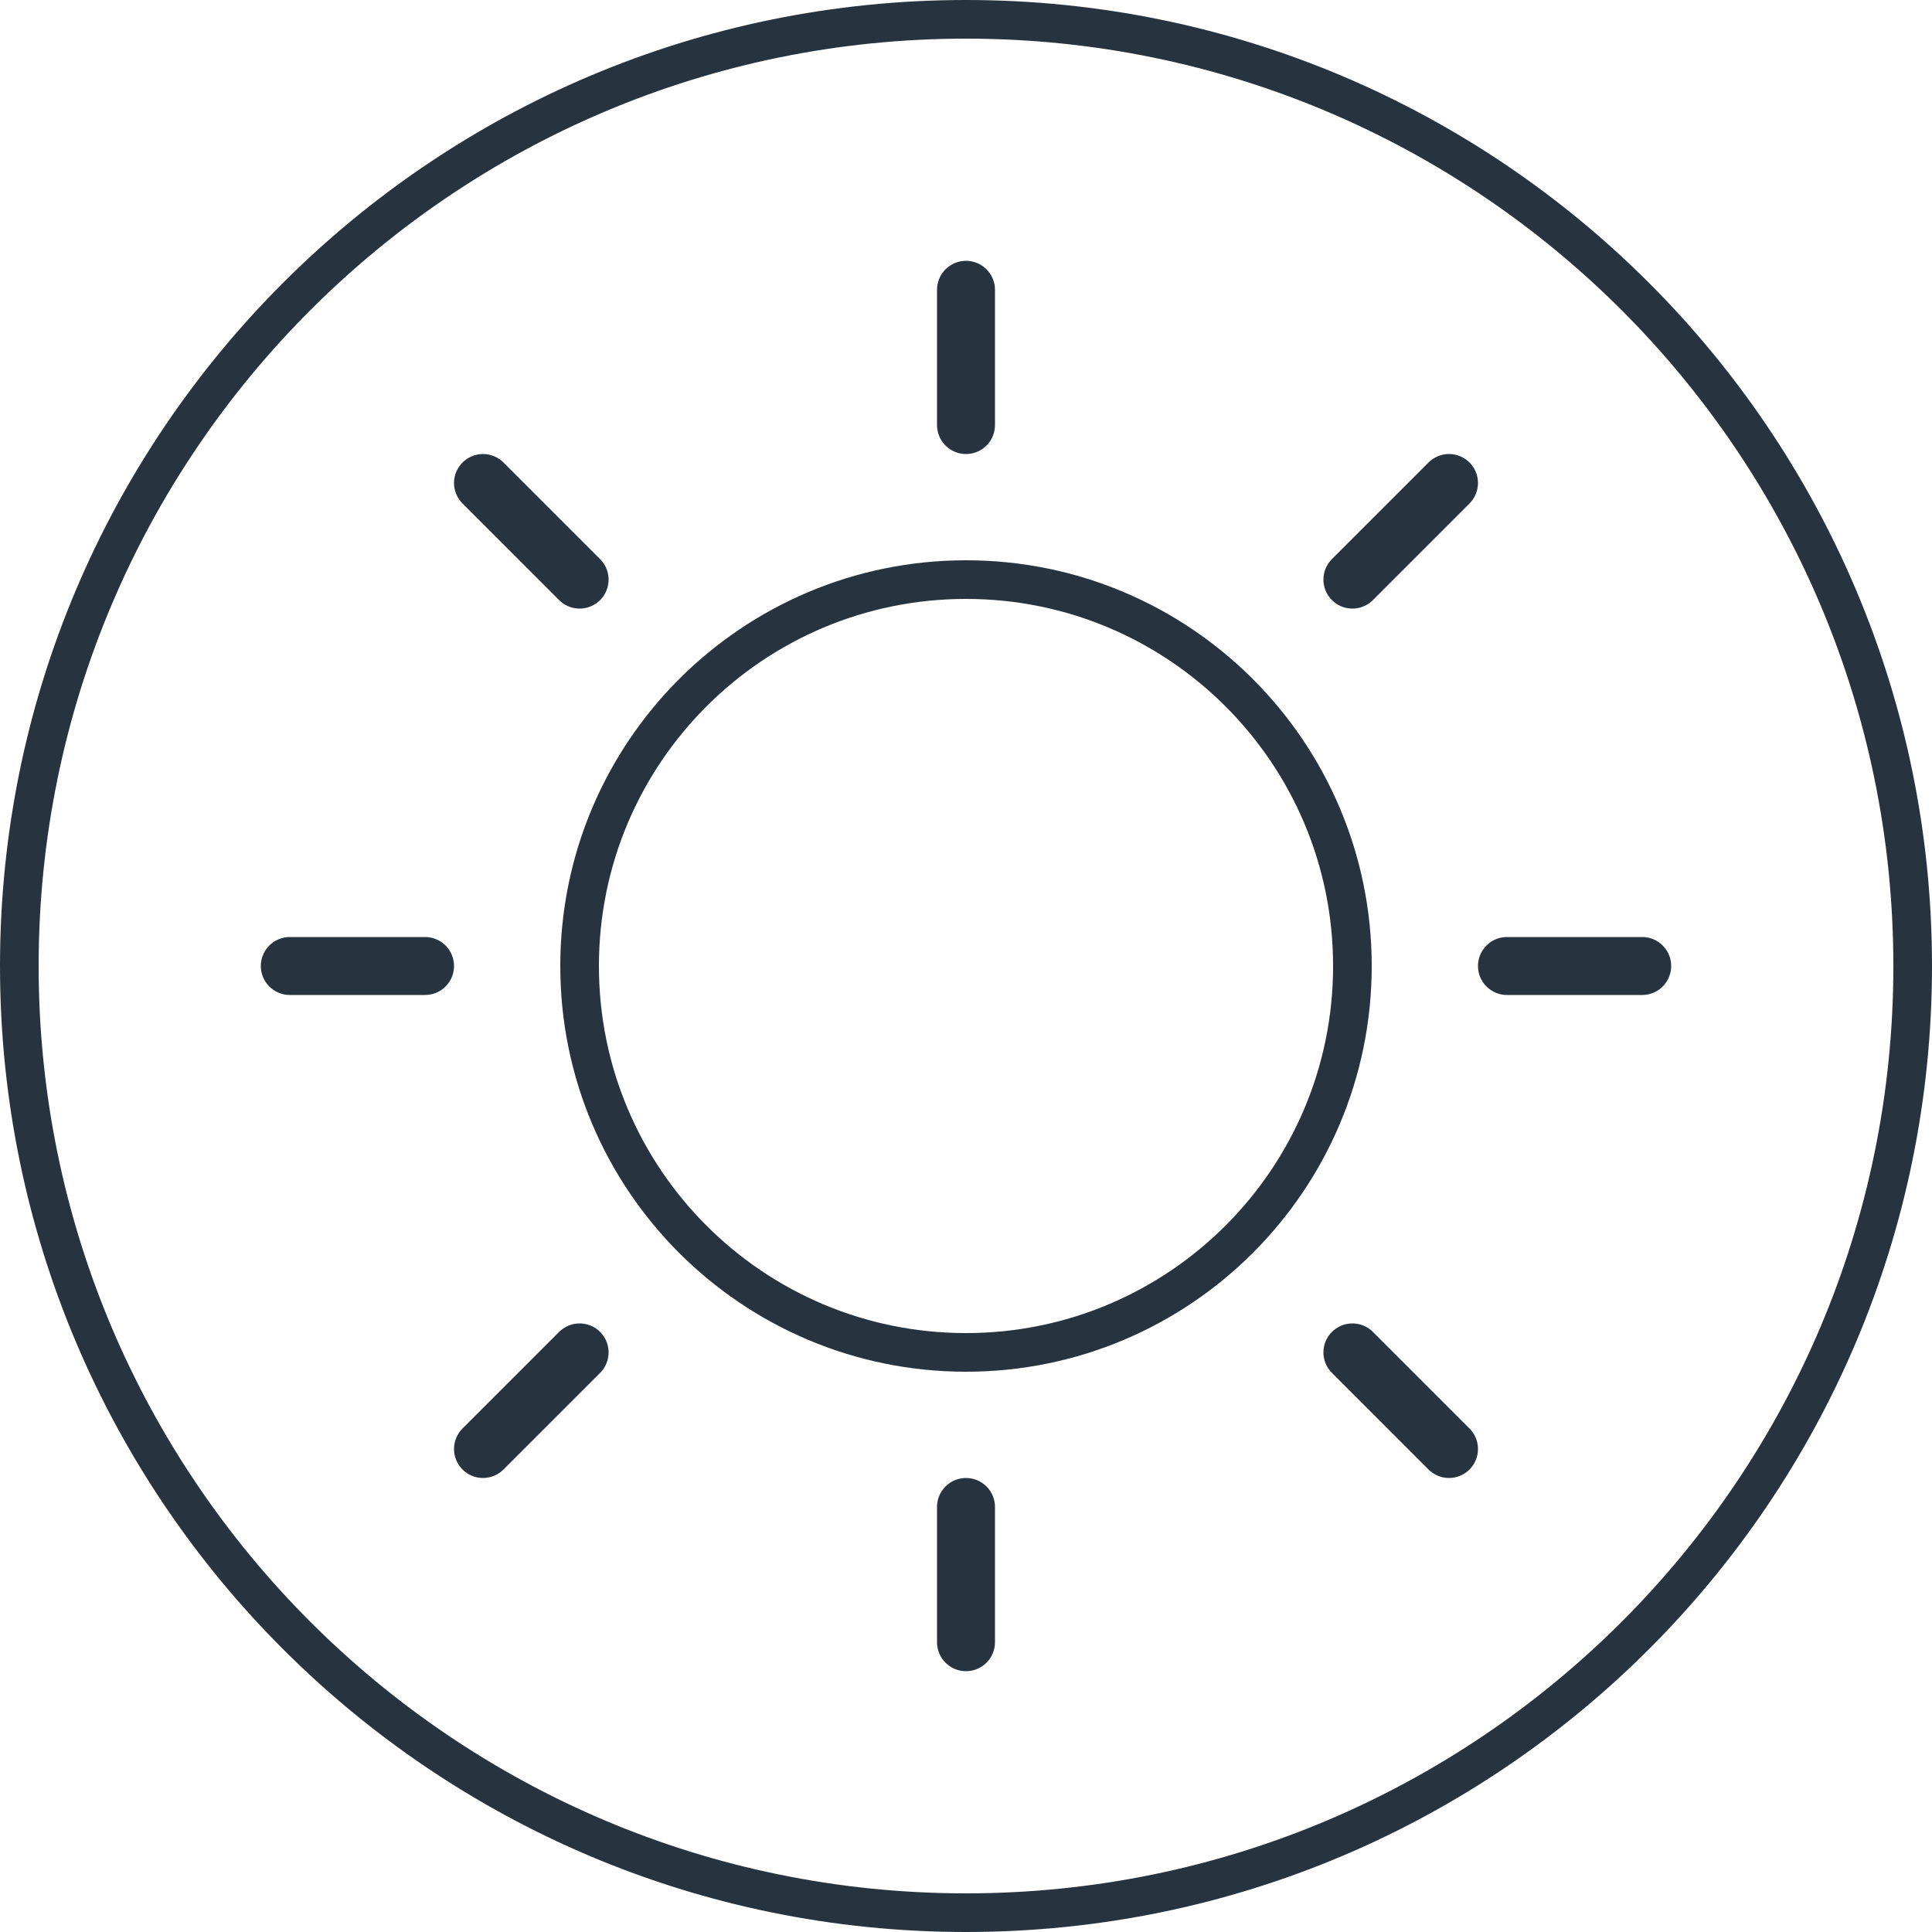
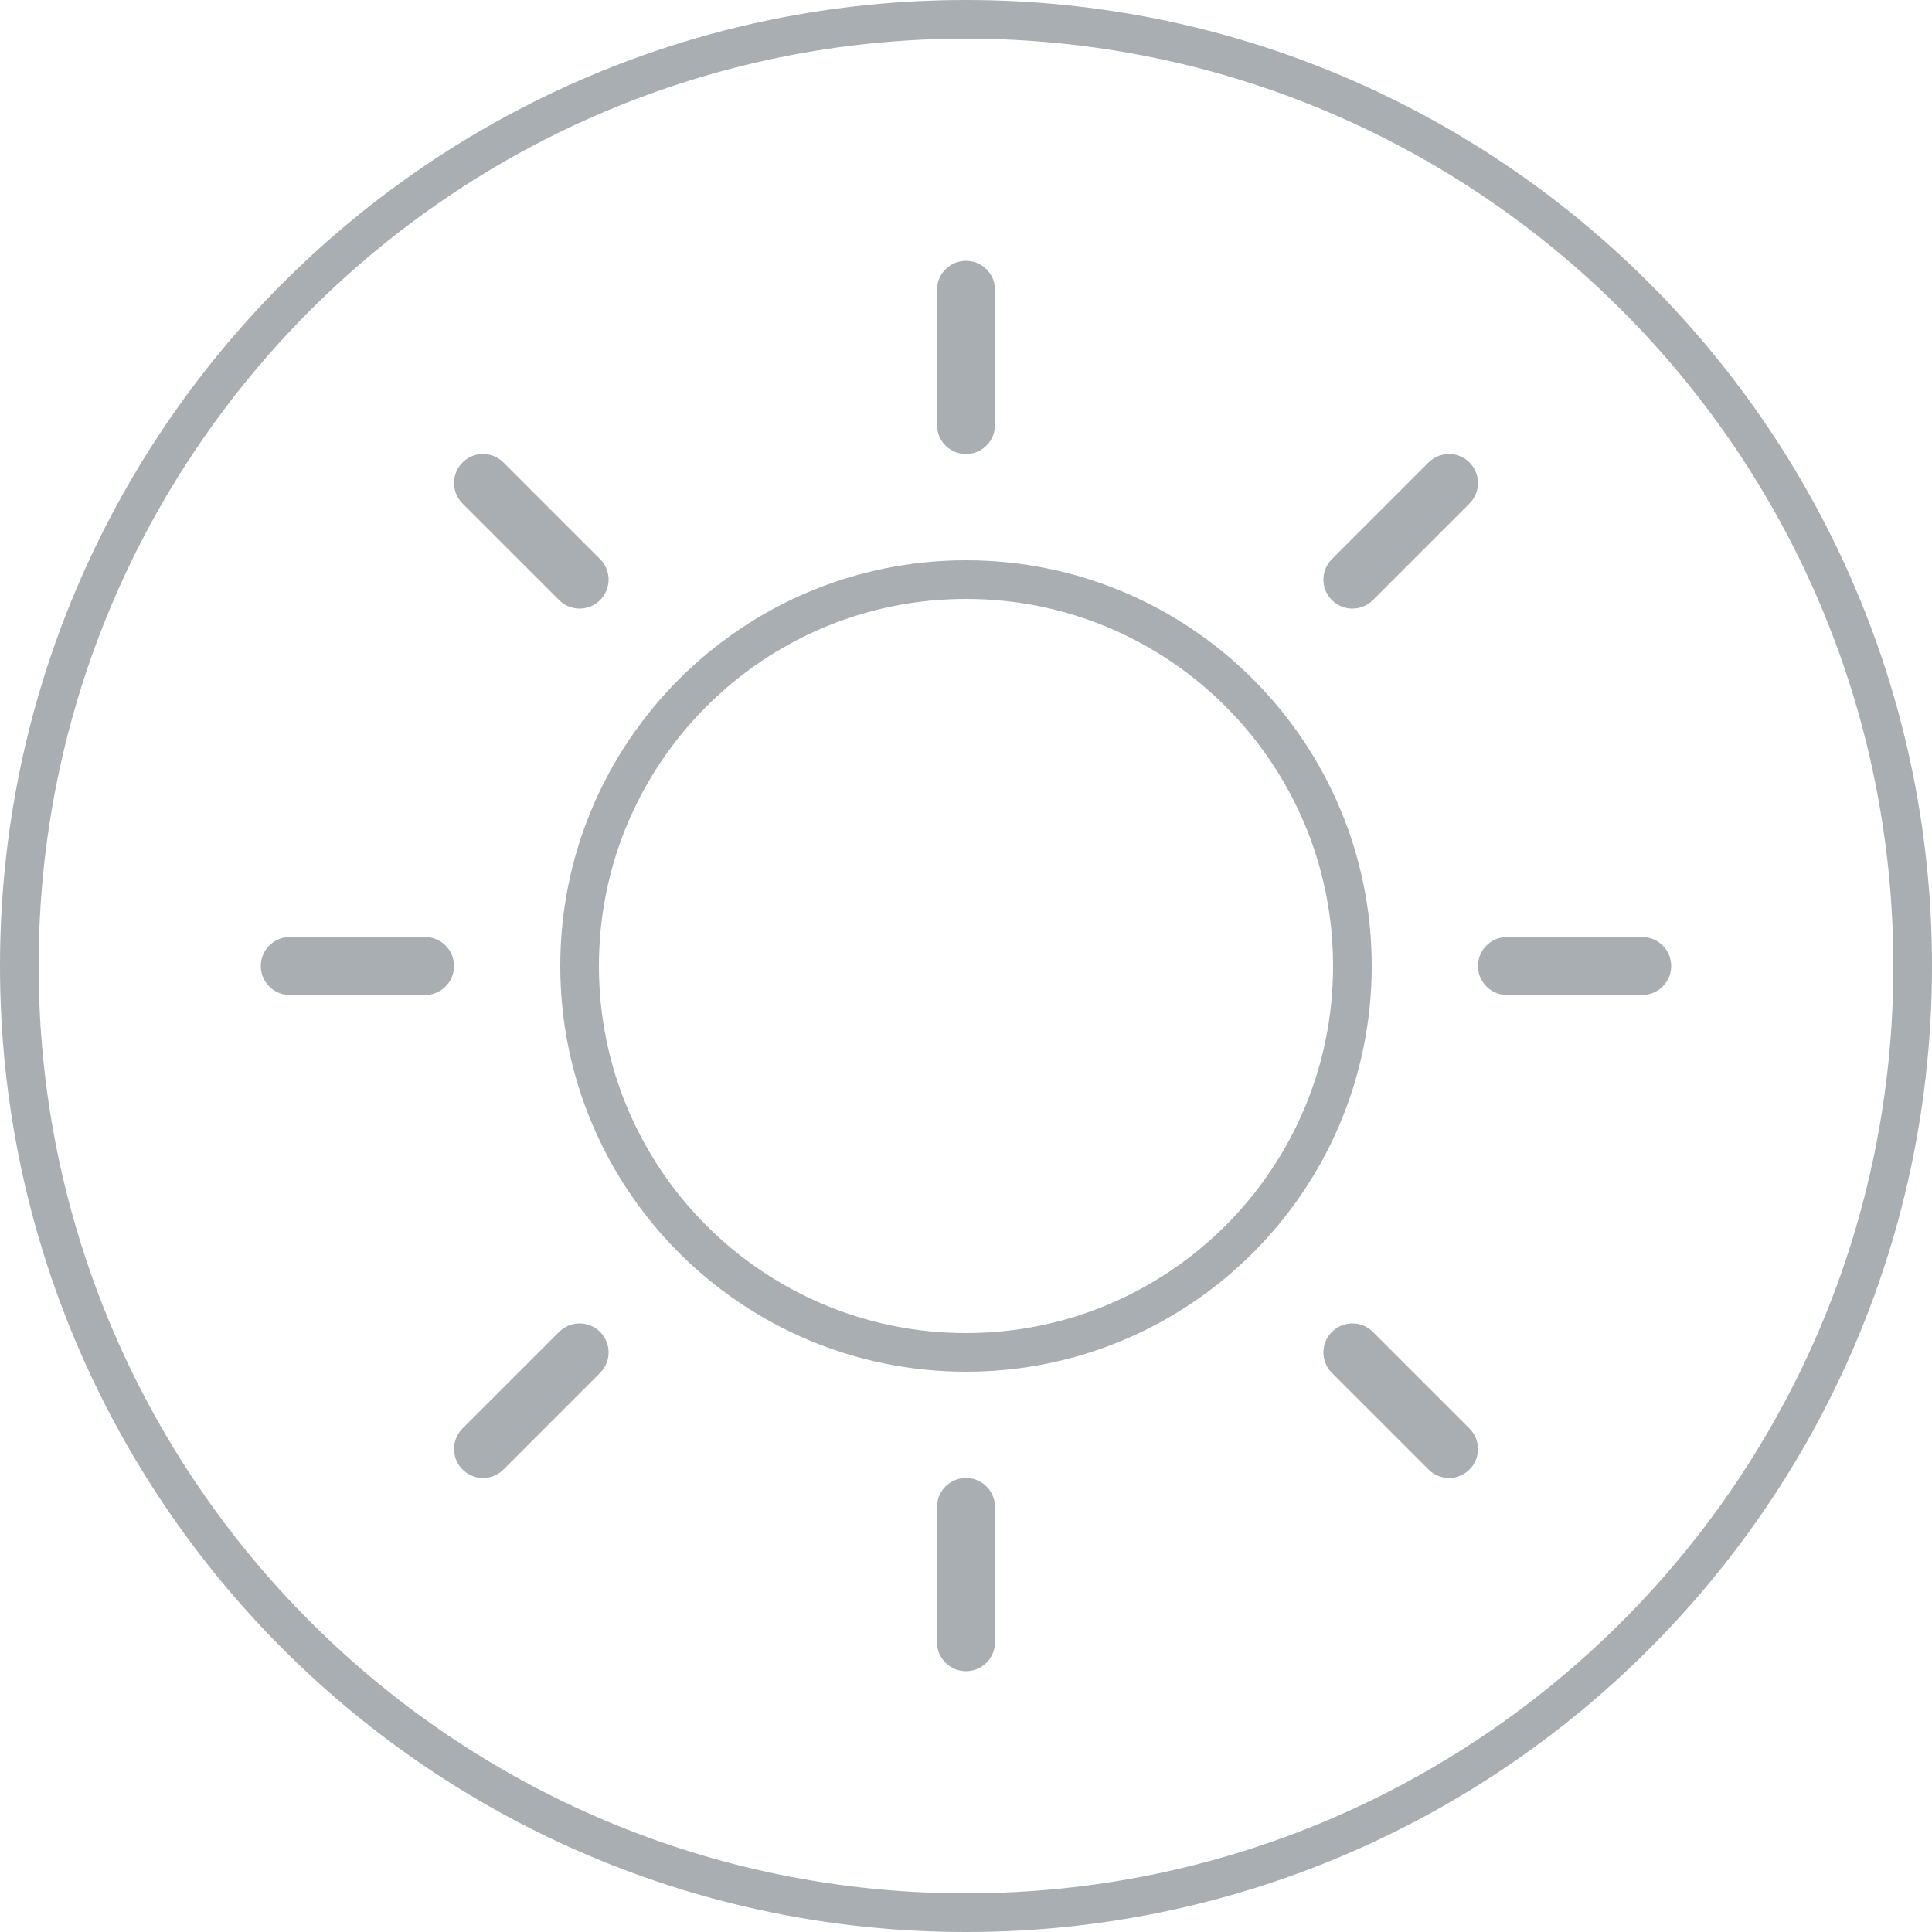
- <svg xmlns="http://www.w3.org/2000/svg" viewBox="0 0 100 100" width="100%" height="100%">
+ <svg xmlns="http://www.w3.org/2000/svg" viewBox="0 0 100 100" width="100%" height="100%" opacity="0.4">
  <circle cx="50" cy="50" r="49" fill="none" stroke="#27343f" stroke-width="2" />
  <circle cx="50" cy="50" r="20" fill="none" stroke="#27343f" stroke-width="2" />
  <line x1="50" y1="15" x2="50" y2="22" stroke="#27343f" stroke-width="3" stroke-linecap="round" />
  <line x1="50" y1="78" x2="50" y2="85" stroke="#27343f" stroke-width="3" stroke-linecap="round" />
  <line x1="15" y1="50" x2="22" y2="50" stroke="#27343f" stroke-width="3" stroke-linecap="round" />
  <line x1="78" y1="50" x2="85" y2="50" stroke="#27343f" stroke-width="3" stroke-linecap="round" />
  <line x1="25" y1="25" x2="30" y2="30" stroke="#27343f" stroke-width="3" stroke-linecap="round" />
  <line x1="70" y1="70" x2="75" y2="75" stroke="#27343f" stroke-width="3" stroke-linecap="round" />
  <line x1="25" y1="75" x2="30" y2="70" stroke="#27343f" stroke-width="3" stroke-linecap="round" />
  <line x1="70" y1="30" x2="75" y2="25" stroke="#27343f" stroke-width="3" stroke-linecap="round" />
</svg>
